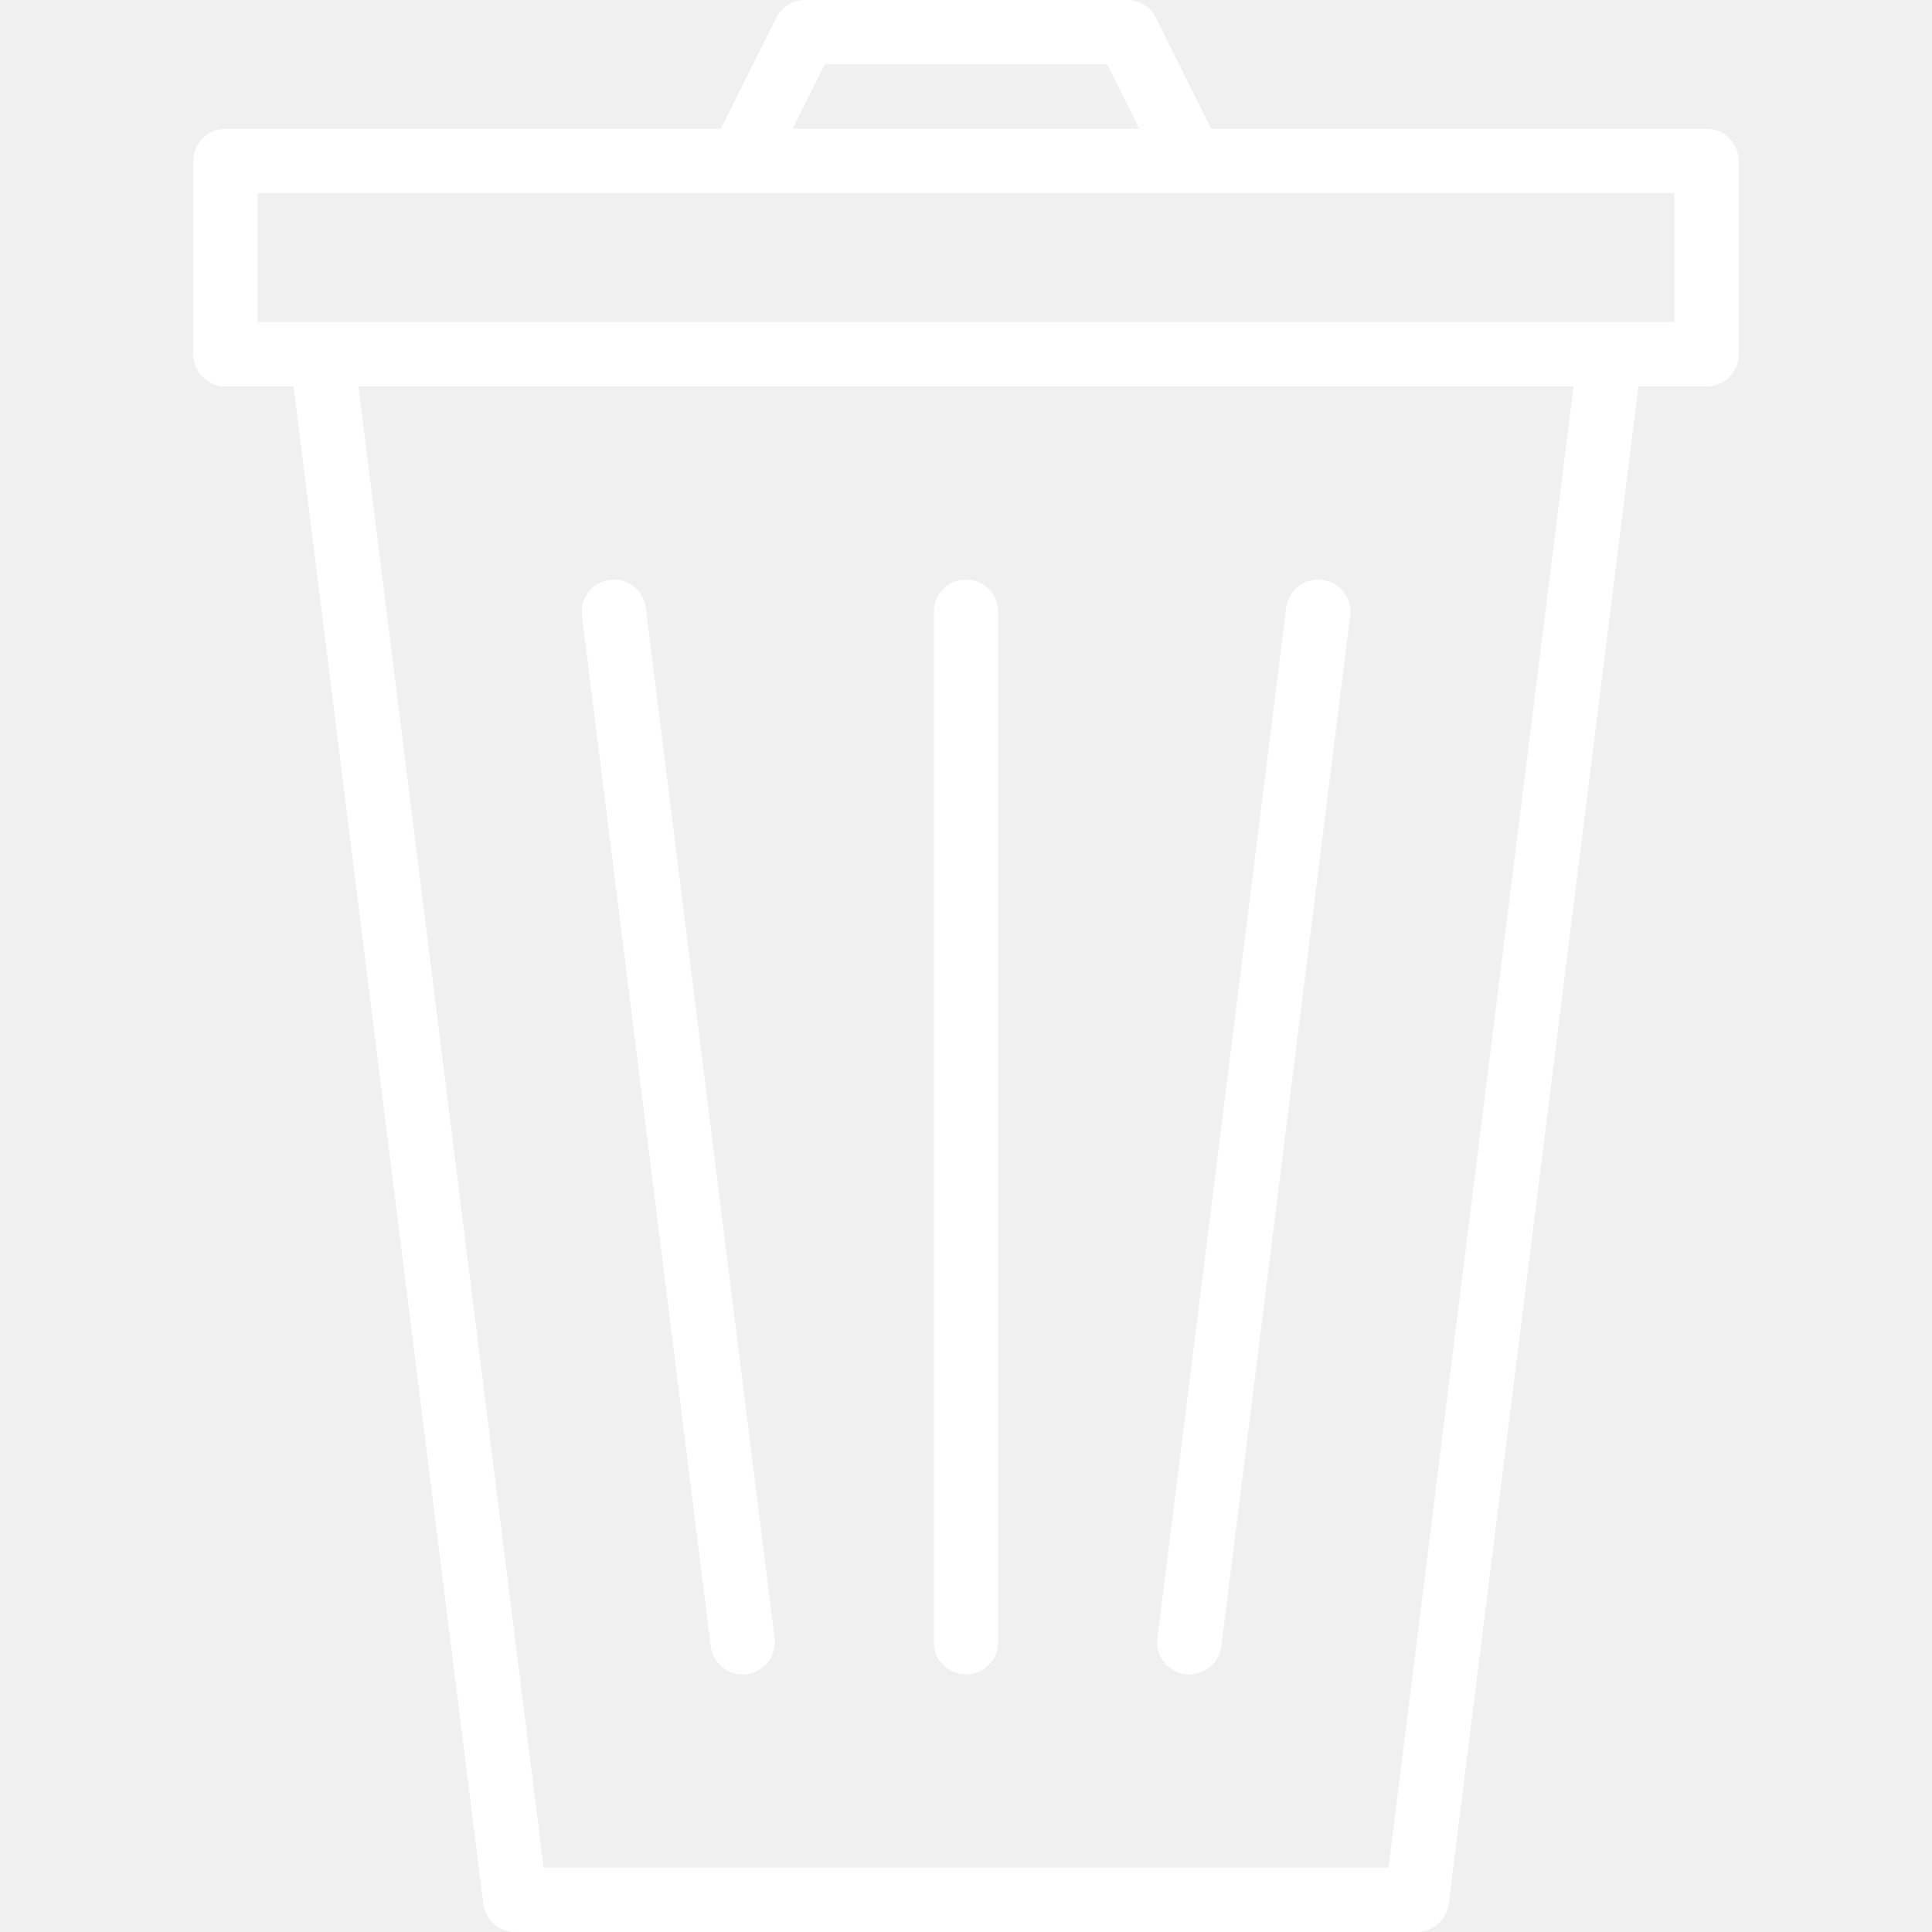
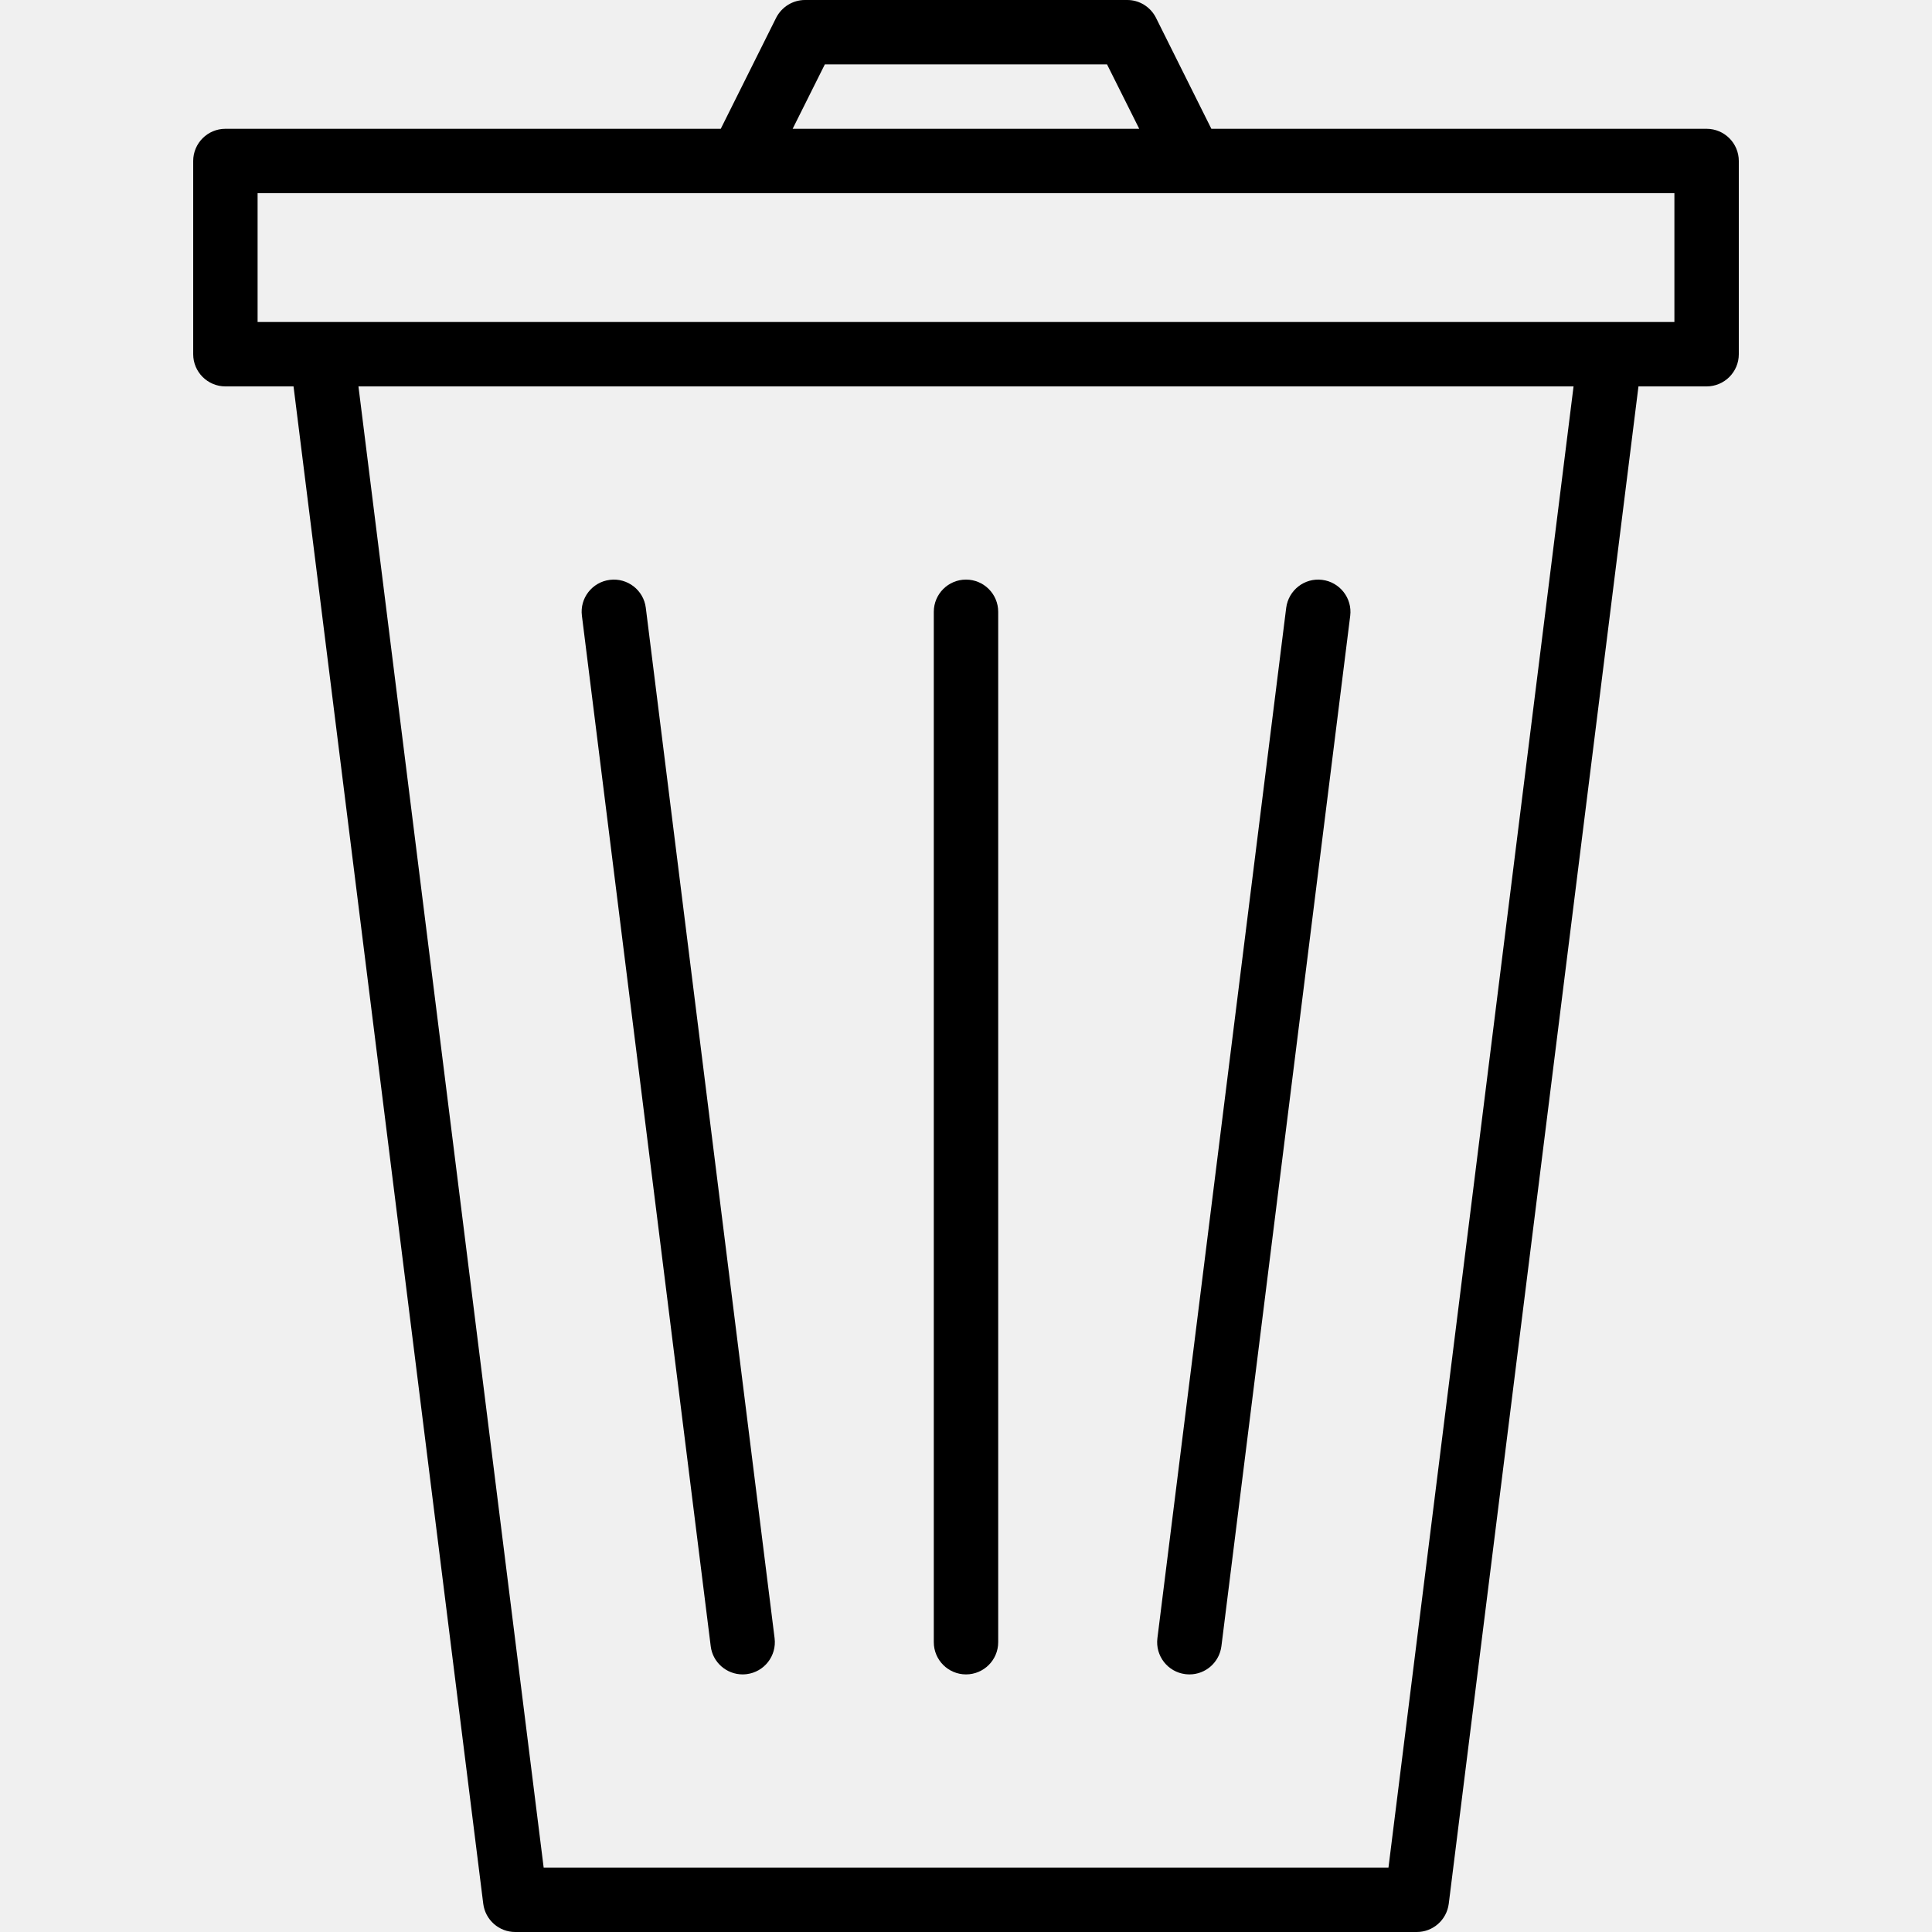
<svg xmlns="http://www.w3.org/2000/svg" width="15" height="15" viewBox="0 0 15 15" fill="none">
-   <g clip-path="url(#clip0_1338_4187)">
-     <path d="M13.25 1H9.405L8.975 0.138C8.932 0.053 8.845 -0.001 8.75 3.91118e-06H6.25C6.155 -2.73388e-05 6.069 0.054 6.026 0.138L5.596 1H1.75C1.612 1 1.5 1.112 1.5 1.25V2.75C1.5 2.888 1.612 3 1.75 3H2.279L3.752 14.781C3.768 14.906 3.874 15 4 15H11C11.126 15 11.232 14.906 11.248 14.781L12.721 3H13.25C13.388 3 13.5 2.888 13.5 2.75V1.25C13.5 1.112 13.388 1 13.25 1ZM6.404 0.5H8.595L8.845 1H6.154L6.404 0.5ZM10.78 14.5H4.221L2.783 3H12.217L10.78 14.5ZM13 2.5H2V1.5H13V2.5Z" fill="white" />
-     <path d="M5.518 12.781C5.533 12.906 5.64 13 5.766 13C5.776 13 5.786 12.999 5.797 12.998C5.934 12.981 6.031 12.856 6.014 12.719L5.014 4.719C4.997 4.582 4.872 4.485 4.735 4.502C4.598 4.519 4.5 4.644 4.518 4.781L5.518 12.781Z" fill="white" />
-     <path d="M9.203 12.998C9.214 12.999 9.224 13 9.235 13C9.361 13 9.467 12.906 9.483 12.781L10.483 4.781C10.5 4.644 10.402 4.519 10.265 4.502C10.128 4.485 10.004 4.582 9.986 4.719L8.986 12.719C8.969 12.856 9.066 12.981 9.203 12.998Z" fill="white" />
-     <path d="M7.5 13C7.638 13 7.75 12.888 7.75 12.75V4.75C7.75 4.612 7.638 4.5 7.5 4.5C7.362 4.5 7.25 4.612 7.25 4.75V12.75C7.25 12.888 7.362 13 7.5 13Z" fill="white" />
+   <g>
+     <path d="M13.25 1H9.405L8.975 0.138C8.932 0.053 8.845 -0.001 8.75 3.91118e-06H6.25C6.155 -2.73388e-05 6.069 0.054 6.026 0.138L5.596 1H1.75C1.612 1 1.5 1.112 1.5 1.25V2.75C1.5 2.888 1.612 3 1.75 3H2.279L3.752 14.781C3.768 14.906 3.874 15 4 15H11C11.126 15 11.232 14.906 11.248 14.781L12.721 3H13.25C13.388 3 13.5 2.888 13.5 2.75V1.25C13.5 1.112 13.388 1 13.25 1ZM6.404 0.5H8.595L8.845 1H6.154L6.404 0.5ZM10.78 14.5H4.221L2.783 3H12.217L10.78 14.5ZM13 2.5H2V1.5H13V2.5Z" fill="currentColor" />
+     <path d="M5.518 12.781C5.533 12.906 5.64 13 5.766 13C5.776 13 5.786 12.999 5.797 12.998C5.934 12.981 6.031 12.856 6.014 12.719L5.014 4.719C4.997 4.582 4.872 4.485 4.735 4.502C4.598 4.519 4.5 4.644 4.518 4.781L5.518 12.781Z" fill="currentColor" />
+     <path d="M9.203 12.998C9.214 12.999 9.224 13 9.235 13C9.361 13 9.467 12.906 9.483 12.781L10.483 4.781C10.5 4.644 10.402 4.519 10.265 4.502C10.128 4.485 10.004 4.582 9.986 4.719L8.986 12.719C8.969 12.856 9.066 12.981 9.203 12.998Z" fill="currentColor" />
+     <path d="M7.5 13C7.638 13 7.75 12.888 7.75 12.75V4.75C7.75 4.612 7.638 4.5 7.5 4.5C7.362 4.5 7.25 4.612 7.25 4.75V12.75C7.25 12.888 7.362 13 7.5 13Z" fill="currentColor" />
  </g>
-   <defs>
-     <clipPath id="clip0_1338_4187">
-       <rect width="15" height="15" fill="white" />
-     </clipPath>
-   </defs>
</svg>
